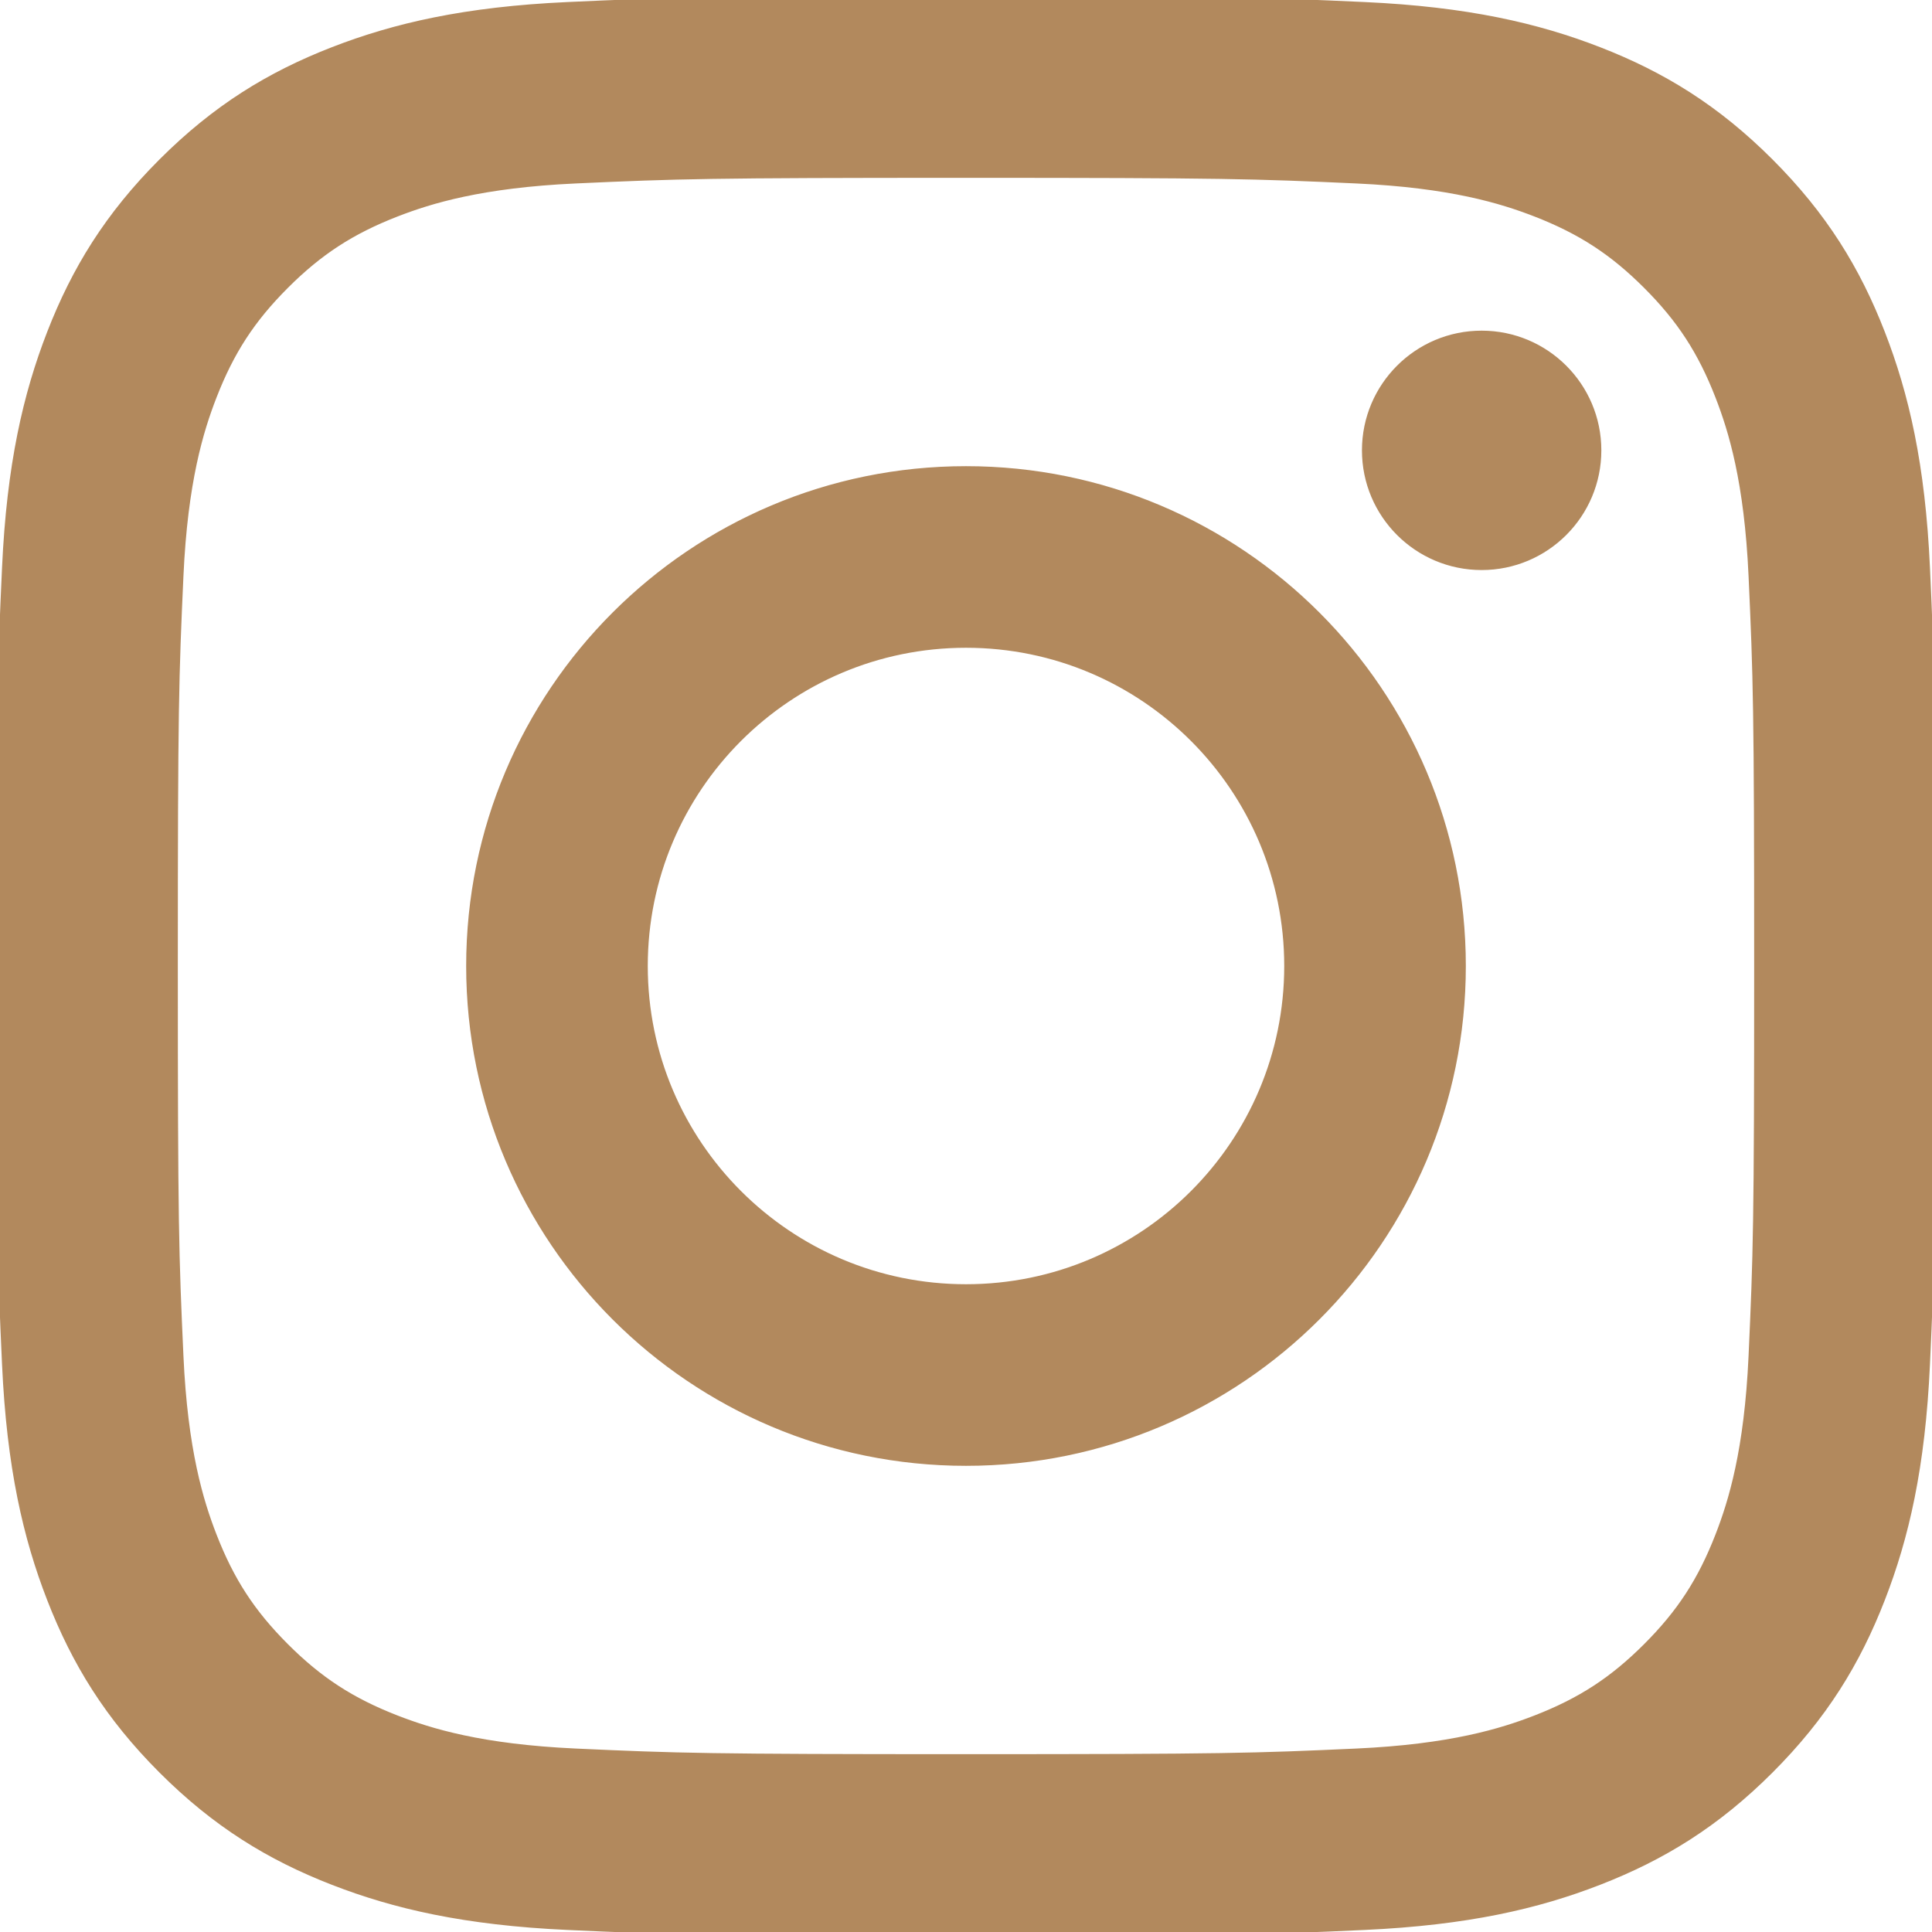
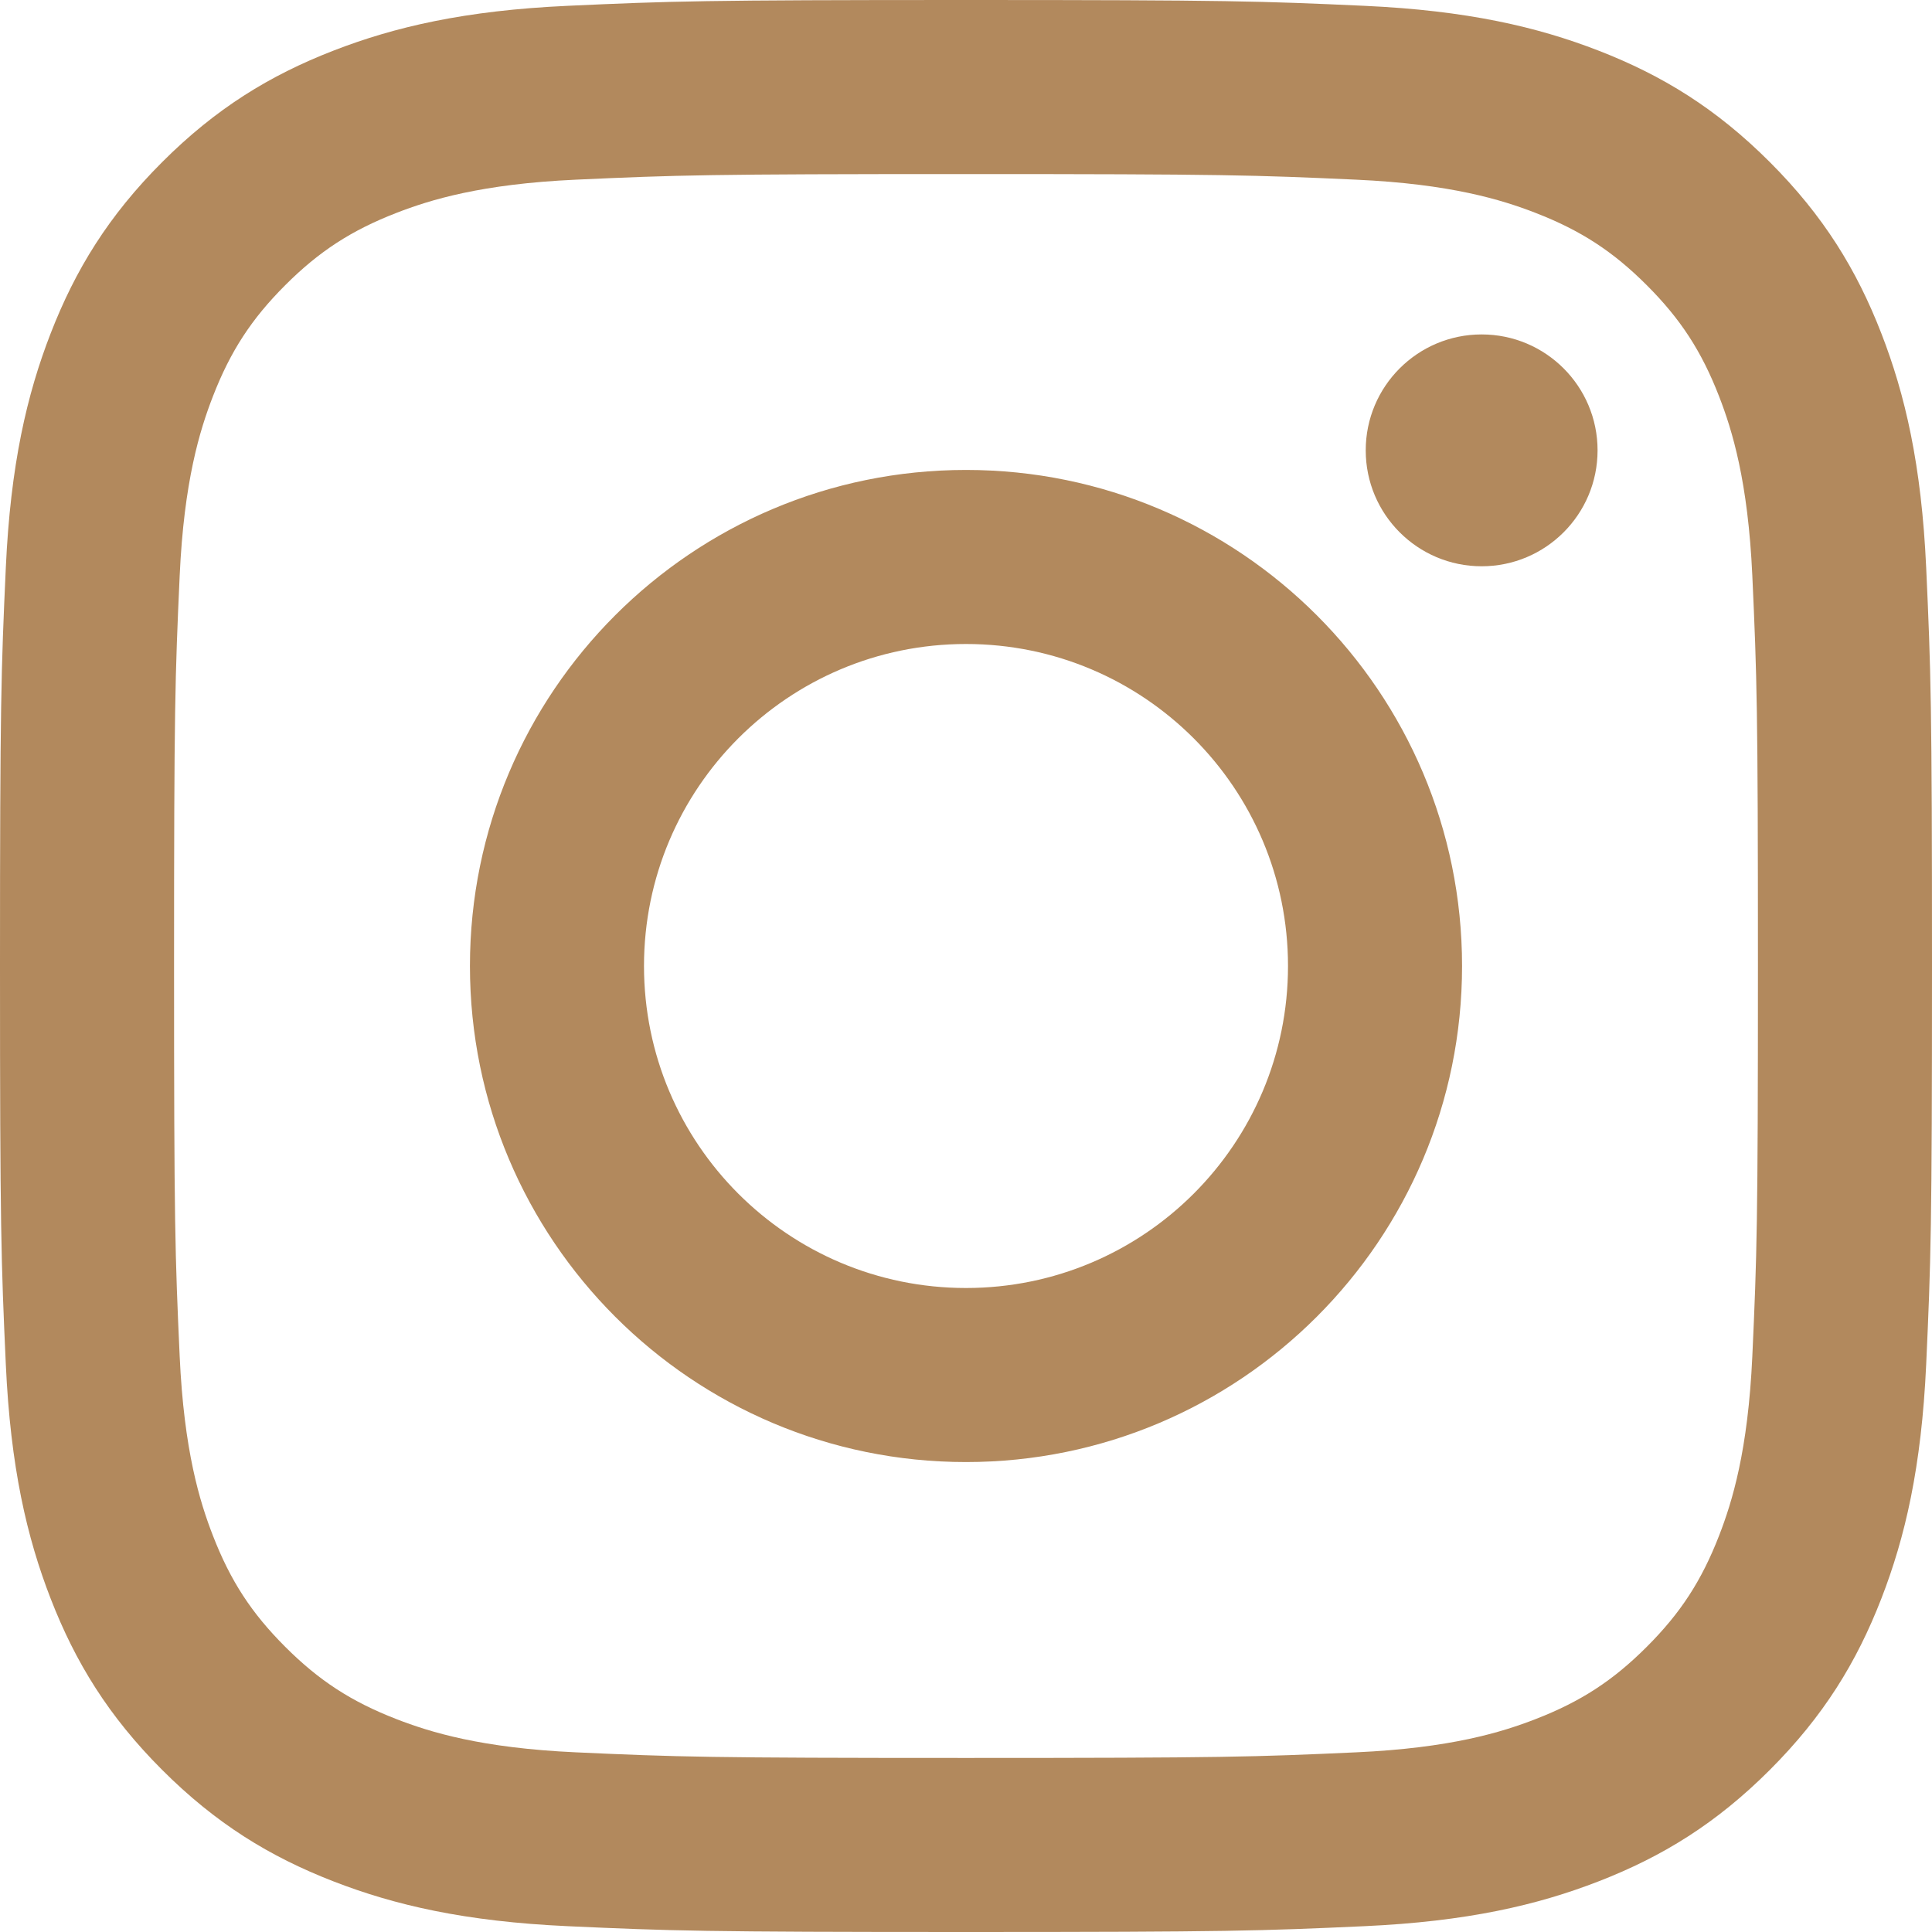
- <svg xmlns="http://www.w3.org/2000/svg" width="256px" height="256px" viewBox="0 0 256 256" fill="#B2895D" version="1.1" preserveAspectRatio="xMidYMid">
+ <svg xmlns="http://www.w3.org/2000/svg" width="256px" height="256px" viewBox="0 0 256 256" version="1.1" preserveAspectRatio="xMidYMid">
  <g>
-     <path d="M128,23.064 C162.177,23.064 166.225,23.194 179.722,23.809 C192.202,24.379 198.98,26.464 203.491,28.217 C209.465,30.539 213.729,33.313 218.208,37.792 C222.687,42.271 225.461,46.535 227.783,52.509 C229.536,57.02 231.621,63.798 232.191,76.277 C232.806,89.775 232.936,93.823 232.936,128 C232.936,162.178 232.806,166.226 232.191,179.723 C231.621,192.203 229.536,198.98 227.783,203.491 C225.461,209.465 222.687,213.73 218.208,218.209 C213.729,222.688 209.465,225.462 203.491,227.783 C198.98,229.536 192.202,231.622 179.722,232.191 C166.227,232.807 162.179,232.937 128,232.937 C93.82,232.937 89.772,232.807 76.277,232.191 C63.797,231.622 57.02,229.536 52.509,227.783 C46.535,225.462 42.27,222.688 37.791,218.209 C33.312,213.73 30.538,209.465 28.217,203.491 C26.464,198.98 24.378,192.203 23.809,179.723 C23.193,166.226 23.063,162.178 23.063,128 C23.063,93.823 23.193,89.775 23.809,76.278 C24.378,63.798 26.464,57.02 28.217,52.509 C30.538,46.535 33.312,42.271 37.791,37.792 C42.27,33.313 46.535,30.539 52.509,28.217 C57.02,26.464 63.797,24.379 76.277,23.809 C89.774,23.194 93.822,23.064 128,23.064 M128,0 C93.237,0 88.878,0.147 75.226,0.77 C61.601,1.392 52.297,3.556 44.155,6.72 C35.737,9.991 28.599,14.368 21.483,21.484 C14.367,28.6 9.991,35.738 6.72,44.155 C3.555,52.297 1.392,61.602 0.77,75.226 C0.147,88.878 0,93.237 0,128 C0,162.763 0.147,167.122 0.77,180.774 C1.392,194.399 3.555,203.703 6.72,211.845 C9.991,220.262 14.367,227.401 21.483,234.517 C28.599,241.633 35.737,246.009 44.155,249.28 C52.297,252.445 61.601,254.608 75.226,255.23 C88.878,255.853 93.237,256 128,256 C162.763,256 167.122,255.853 180.774,255.23 C194.398,254.608 203.703,252.445 211.845,249.28 C220.262,246.009 227.4,241.633 234.516,234.517 C241.632,227.401 246.009,220.263 249.28,211.845 C252.444,203.703 254.608,194.399 255.23,180.774 C255.853,167.122 256,162.763 256,128 C256,93.237 255.853,88.878 255.23,75.226 C254.608,61.602 252.444,52.297 249.28,44.155 C246.009,35.738 241.632,28.6 234.516,21.484 C227.4,14.368 220.262,9.991 211.845,6.72 C203.703,3.556 194.398,1.392 180.774,0.77 C167.122,0.147 162.763,0 128,0 Z M128,62.27 C91.698,62.27 62.27,91.699 62.27,128 C62.27,164.302 91.698,193.73 128,193.73 C164.301,193.73 193.73,164.302 193.73,128 C193.73,91.699 164.301,62.27 128,62.27 Z M128,170.667 C104.436,170.667 85.333,151.564 85.333,128 C85.333,104.436 104.436,85.333 128,85.333 C151.564,85.333 170.667,104.436 170.667,128 C170.667,151.564 151.564,170.667 128,170.667 Z M211.686,59.673 C211.686,68.157 204.81,75.034 196.327,75.034 C187.843,75.034 180.966,68.157 180.966,59.673 C180.966,51.19 187.843,44.314 196.327,44.314 C204.81,44.314 211.686,51.19 211.686,59.673 Z" stroke="#B2895D" />
+     <path d="M128,23.064 C162.177,23.064 166.225,23.194 179.722,23.809 C192.202,24.379 198.98,26.464 203.491,28.217 C209.465,30.539 213.729,33.313 218.208,37.792 C222.687,42.271 225.461,46.535 227.783,52.509 C229.536,57.02 231.621,63.798 232.191,76.277 C232.806,89.775 232.936,93.823 232.936,128 C232.936,162.178 232.806,166.226 232.191,179.723 C231.621,192.203 229.536,198.98 227.783,203.491 C225.461,209.465 222.687,213.73 218.208,218.209 C213.729,222.688 209.465,225.462 203.491,227.783 C198.98,229.536 192.202,231.622 179.722,232.191 C166.227,232.807 162.179,232.937 128,232.937 C93.82,232.937 89.772,232.807 76.277,232.191 C63.797,231.622 57.02,229.536 52.509,227.783 C46.535,225.462 42.27,222.688 37.791,218.209 C33.312,213.73 30.538,209.465 28.217,203.491 C26.464,198.98 24.378,192.203 23.809,179.723 C23.193,166.226 23.063,162.178 23.063,128 C23.063,93.823 23.193,89.775 23.809,76.278 C24.378,63.798 26.464,57.02 28.217,52.509 C30.538,46.535 33.312,42.271 37.791,37.792 C42.27,33.313 46.535,30.539 52.509,28.217 C57.02,26.464 63.797,24.379 76.277,23.809 C89.774,23.194 93.822,23.064 128,23.064 M128,0 C93.237,0 88.878,0.147 75.226,0.77 C61.601,1.392 52.297,3.556 44.155,6.72 C35.737,9.991 28.599,14.368 21.483,21.484 C14.367,28.6 9.991,35.738 6.72,44.155 C3.555,52.297 1.392,61.602 0.77,75.226 C0.147,88.878 0,93.237 0,128 C0,162.763 0.147,167.122 0.77,180.774 C1.392,194.399 3.555,203.703 6.72,211.845 C9.991,220.262 14.367,227.401 21.483,234.517 C28.599,241.633 35.737,246.009 44.155,249.28 C52.297,252.445 61.601,254.608 75.226,255.23 C88.878,255.853 93.237,256 128,256 C162.763,256 167.122,255.853 180.774,255.23 C194.398,254.608 203.703,252.445 211.845,249.28 C220.262,246.009 227.4,241.633 234.516,234.517 C241.632,227.401 246.009,220.263 249.28,211.845 C252.444,203.703 254.608,194.399 255.23,180.774 C255.853,167.122 256,162.763 256,128 C256,93.237 255.853,88.878 255.23,75.226 C254.608,61.602 252.444,52.297 249.28,44.155 C246.009,35.738 241.632,28.6 234.516,21.484 C227.4,14.368 220.262,9.991 211.845,6.72 C203.703,3.556 194.398,1.392 180.774,0.77 C167.122,0.147 162.763,0 128,0 Z M128,62.27 C91.698,62.27 62.27,91.699 62.27,128 C62.27,164.302 91.698,193.73 128,193.73 C164.301,193.73 193.73,164.302 193.73,128 C193.73,91.699 164.301,62.27 128,62.27 Z M128,170.667 C104.436,170.667 85.333,151.564 85.333,128 C85.333,104.436 104.436,85.333 128,85.333 C151.564,85.333 170.667,104.436 170.667,128 C170.667,151.564 151.564,170.667 128,170.667 Z M211.686,59.673 C211.686,68.157 204.81,75.034 196.327,75.034 C187.843,75.034 180.966,68.157 180.966,59.673 C180.966,51.19 187.843,44.314 196.327,44.314 C204.81,44.314 211.686,51.19 211.686,59.673 Z" fill="#B2895D" />
  </g>
</svg>
